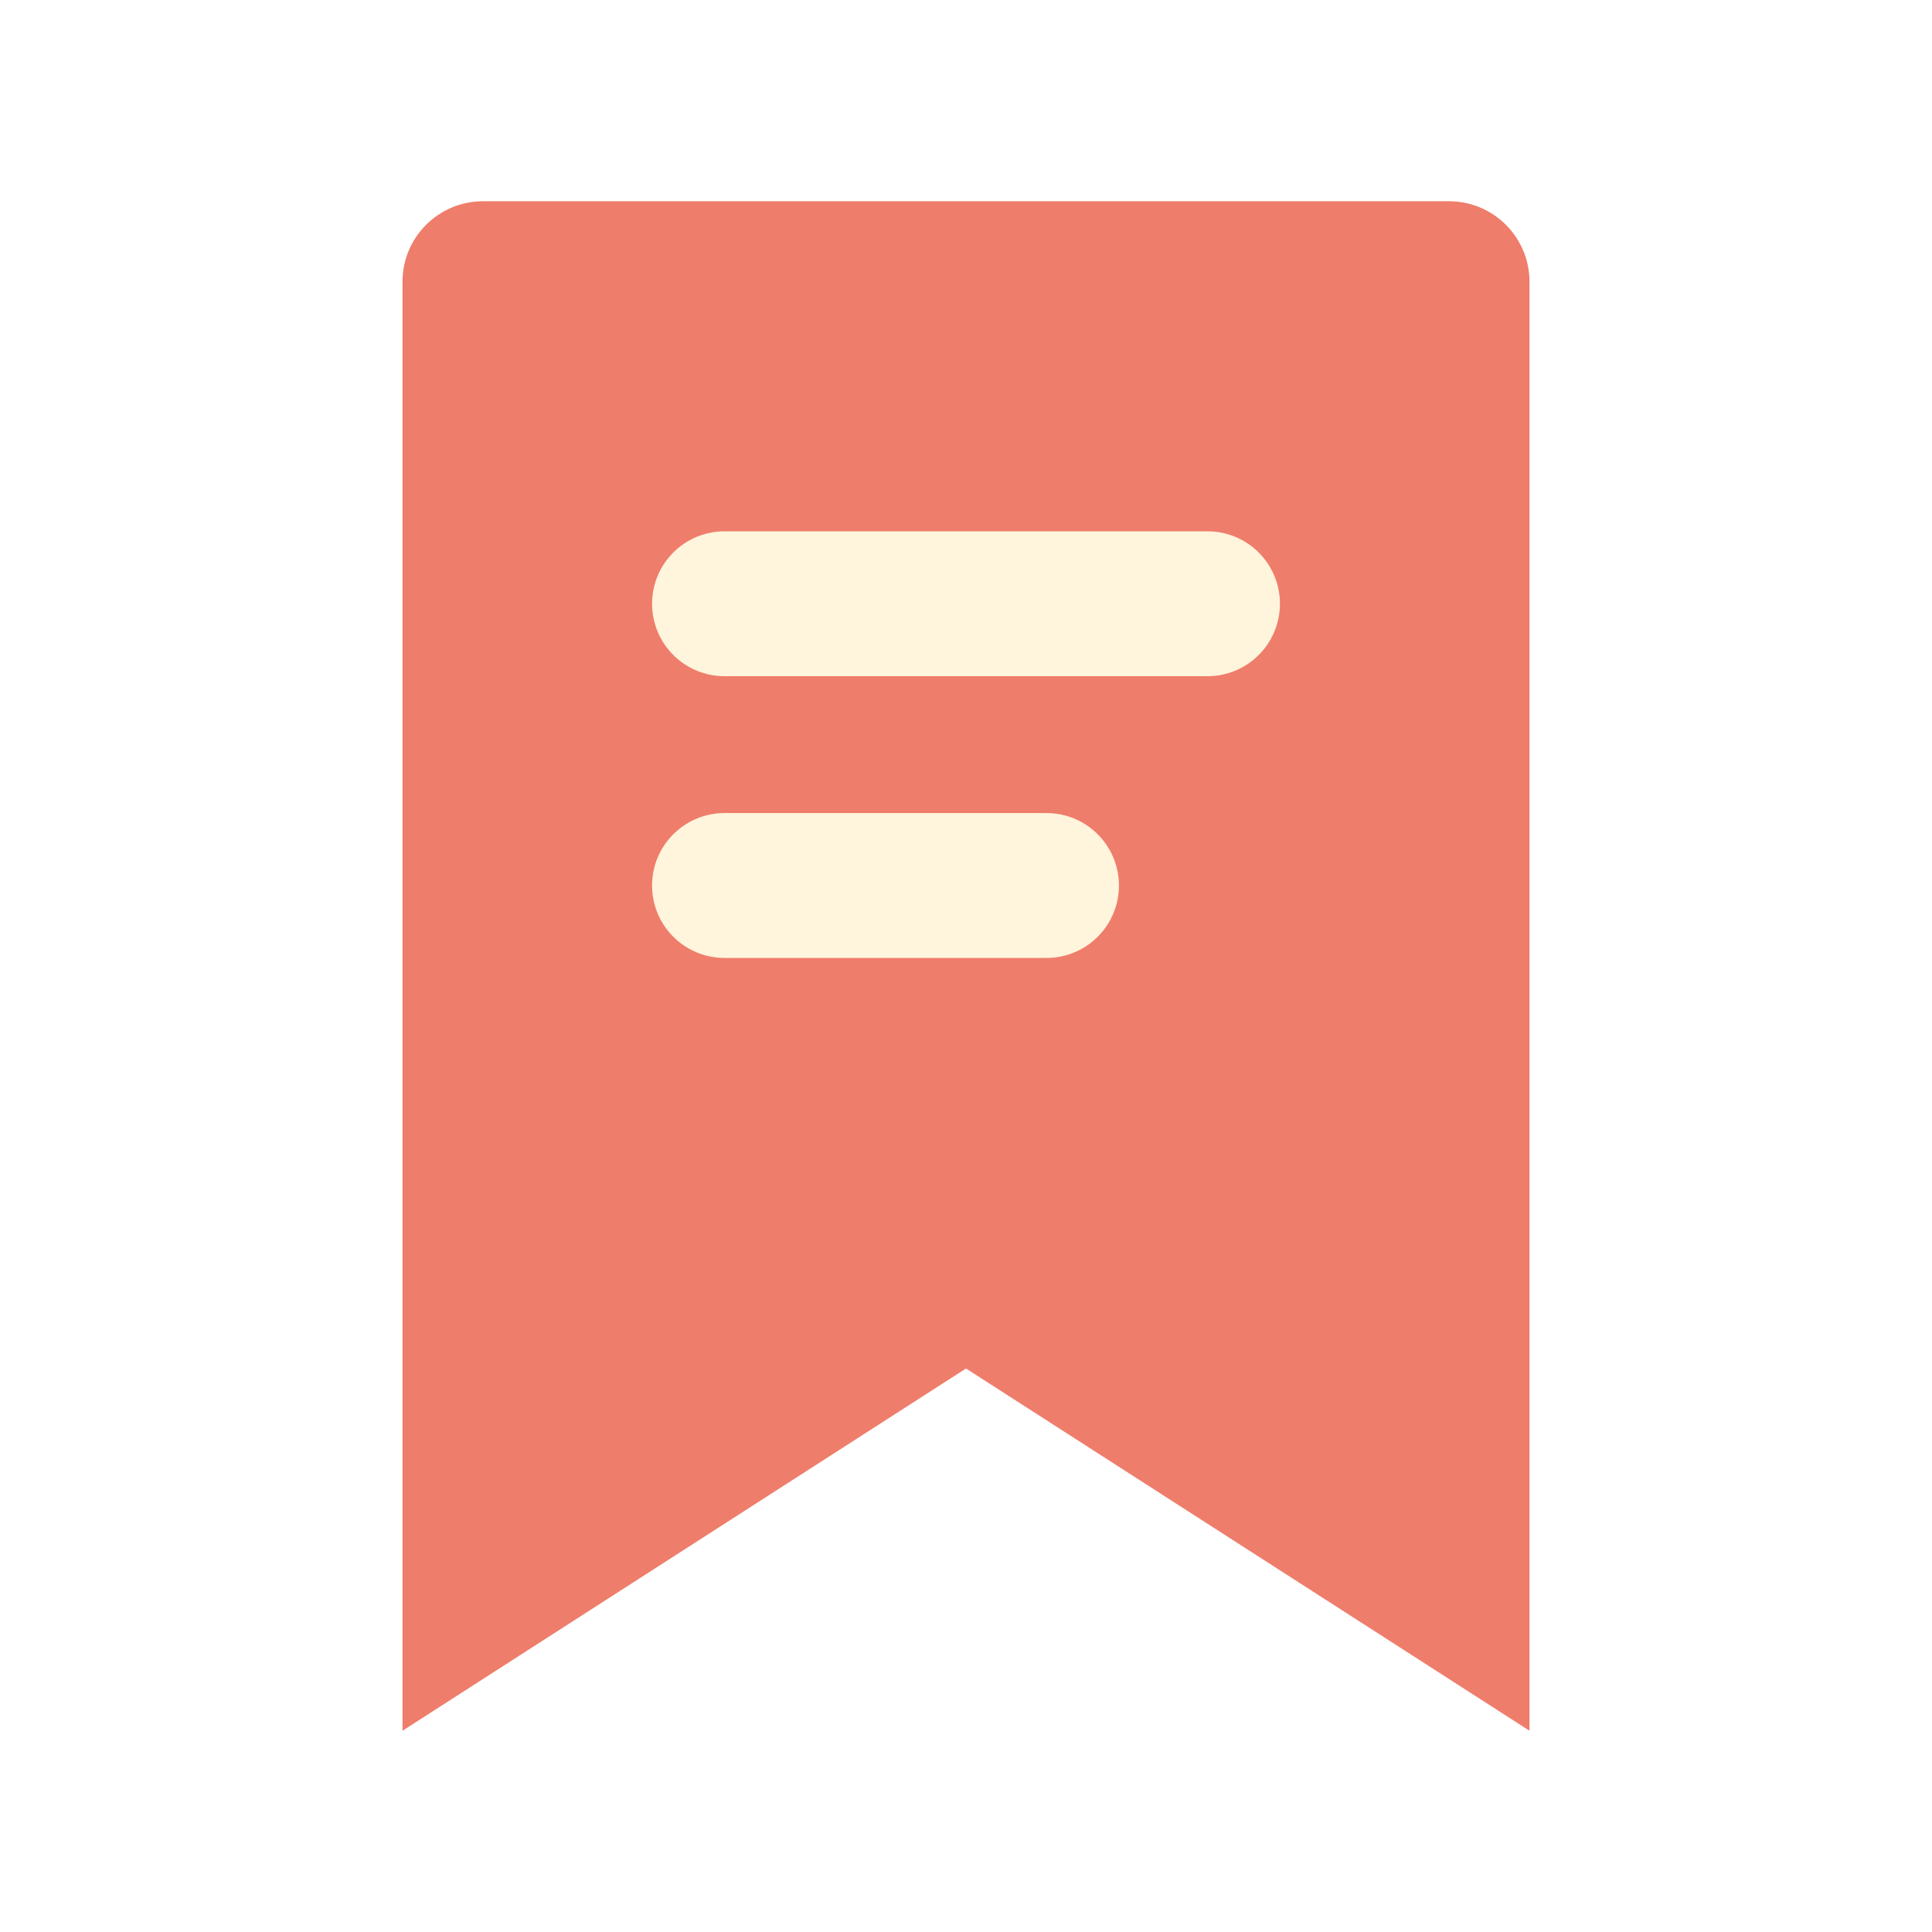
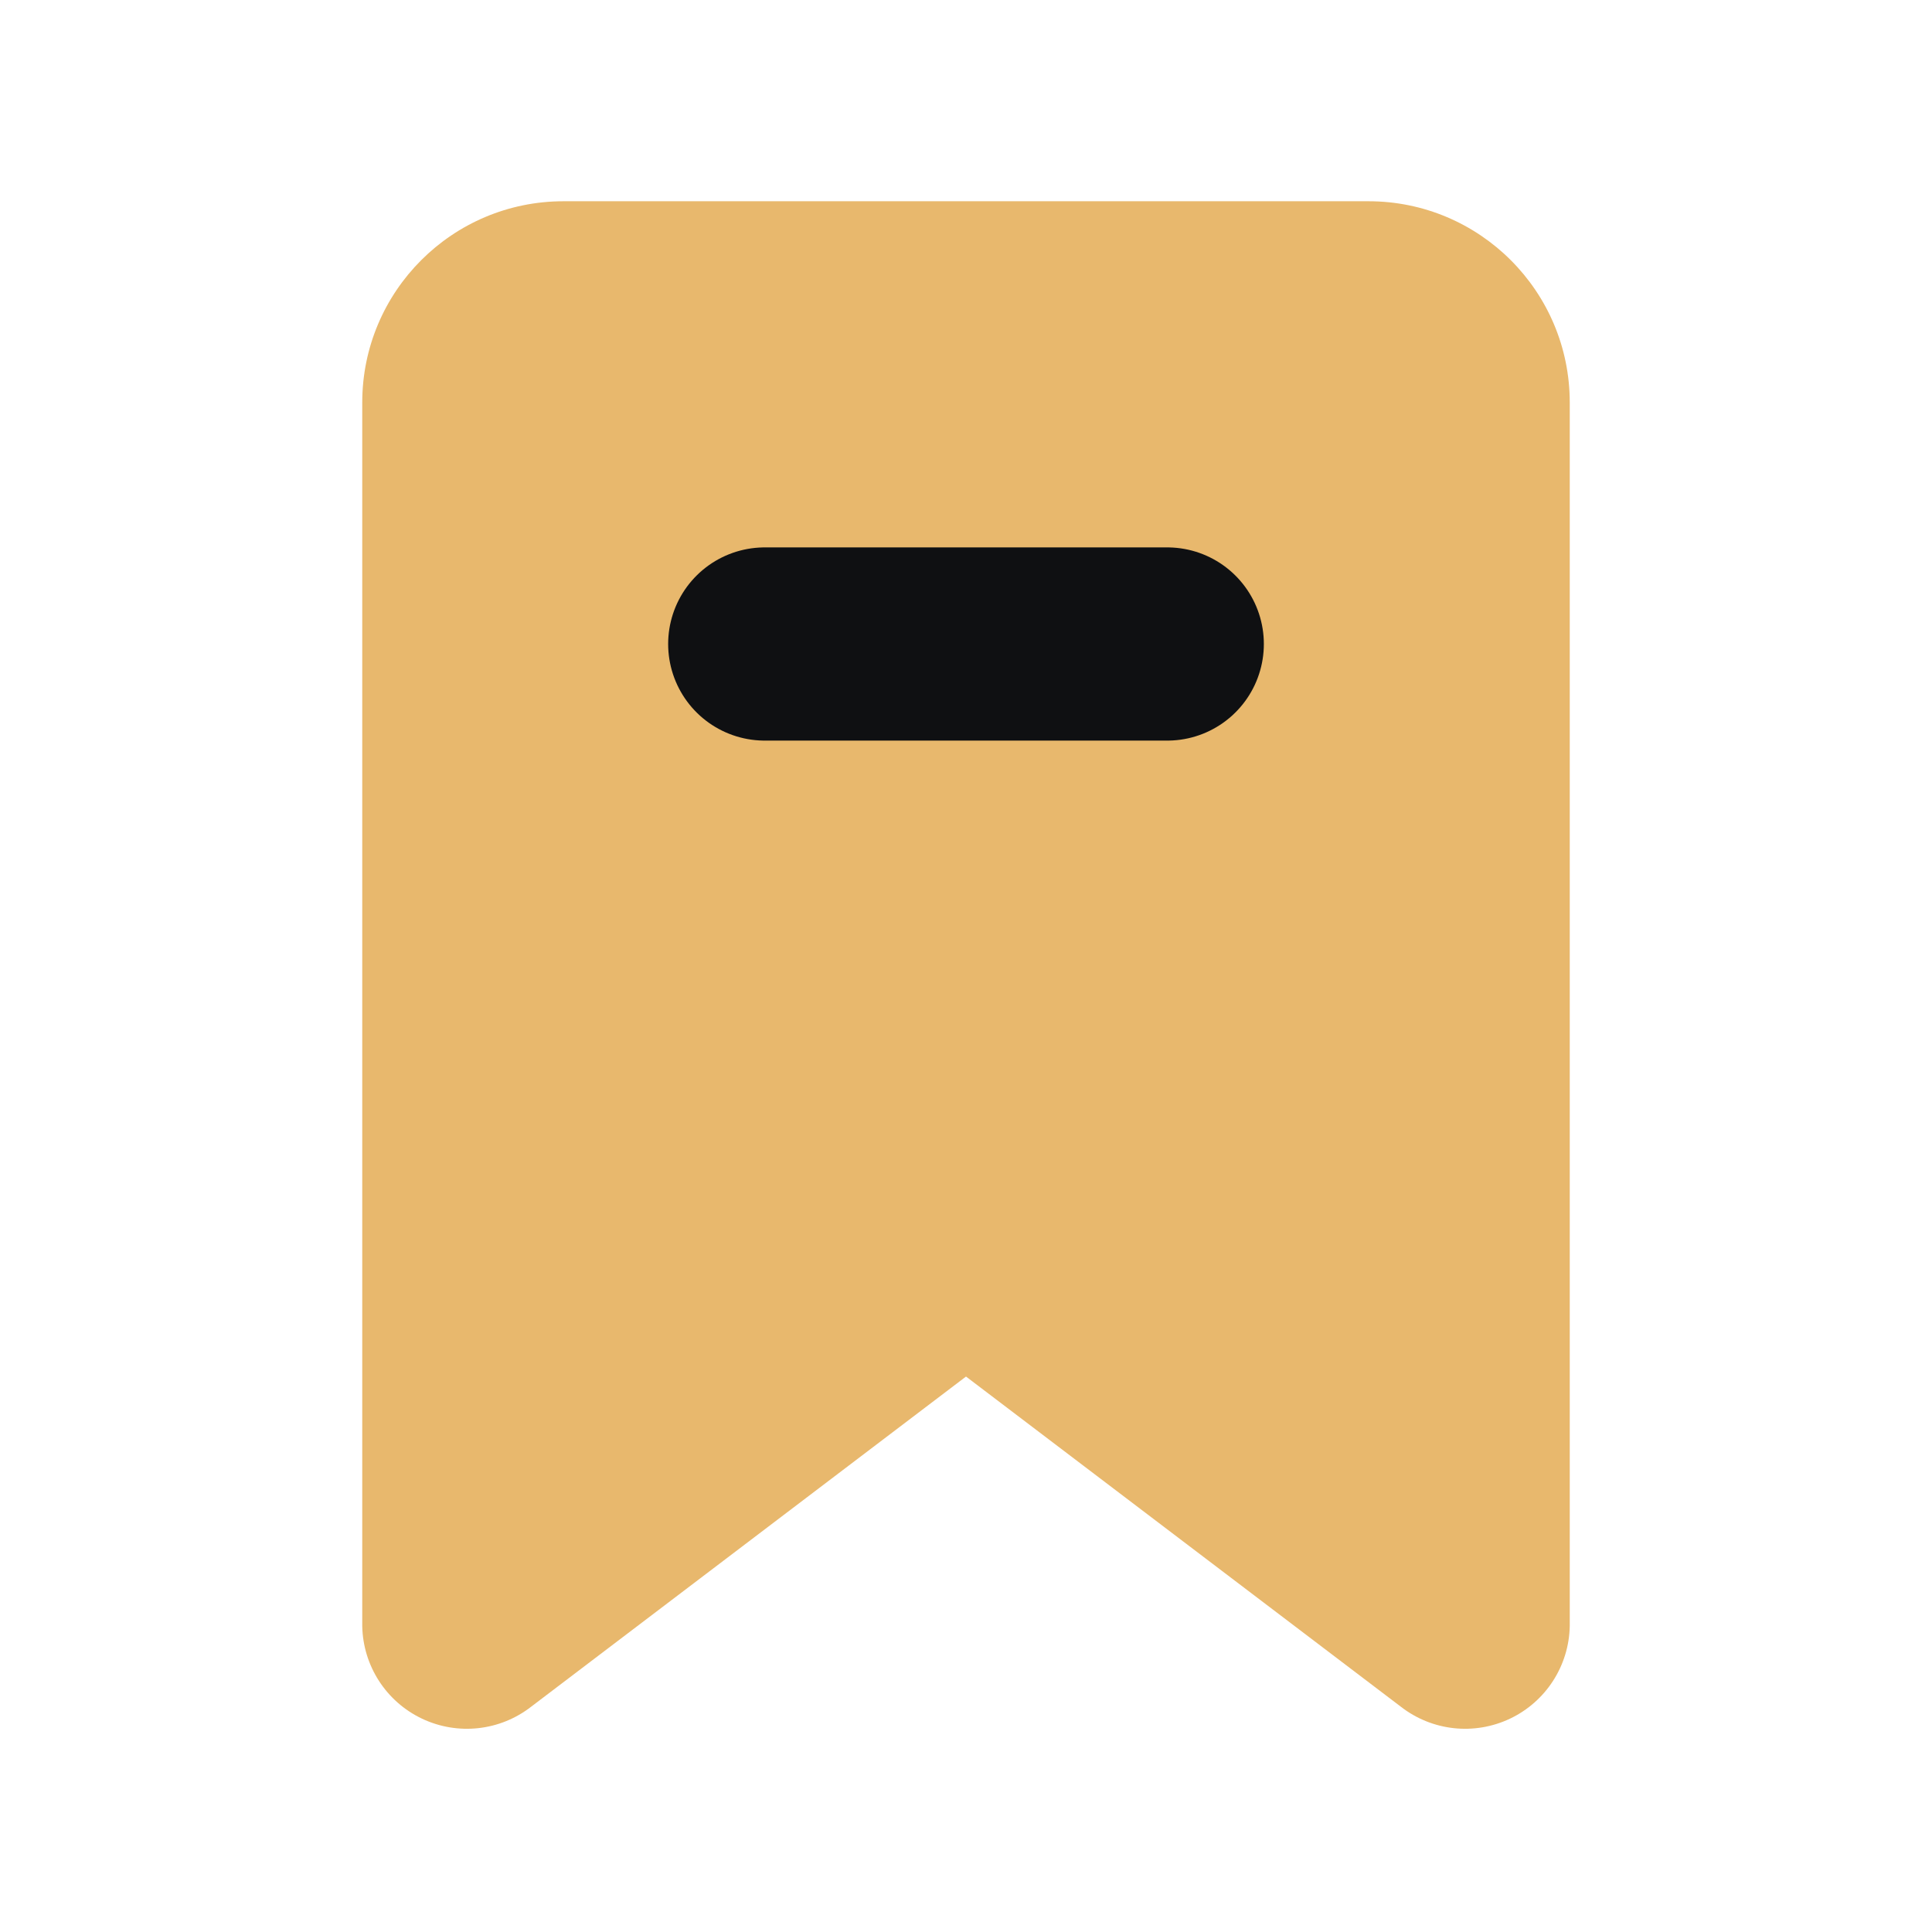
- <svg xmlns="http://www.w3.org/2000/svg" viewBox="0 0 24 24">
-   <path d="M6 2.5h12a1 1 0 0 1 1 1v18l-7-4.5-7 4.5v-18a1 1 0 0 1 1-1Z" fill="#ef7d6b" />
-   <path d="M9 7.5h6M9 11h4" fill="none" stroke="#fff4dc" stroke-width="1.8" stroke-linecap="round" stroke-linejoin="round" />
+ <svg xmlns="http://www.w3.org/2000/svg" viewBox="0 0 24 24" fill="#e8b86d" stroke-linecap="round" stroke-linejoin="round">
+   <path d="M7 2.5h10A2.5 2.5 0 0 1 19.5 5v15.2a1.3 1.3 0 0 1-2.1 1L12 17.1l-5.4 4.1a1.3 1.3 0 0 1-2.1-1V5A2.5 2.5 0 0 1 7 2.5Z" />
+   <path class="ds" fill="none" stroke="#0f1012" stroke-width="2.4" d="M9.5 8h5" />
</svg>
